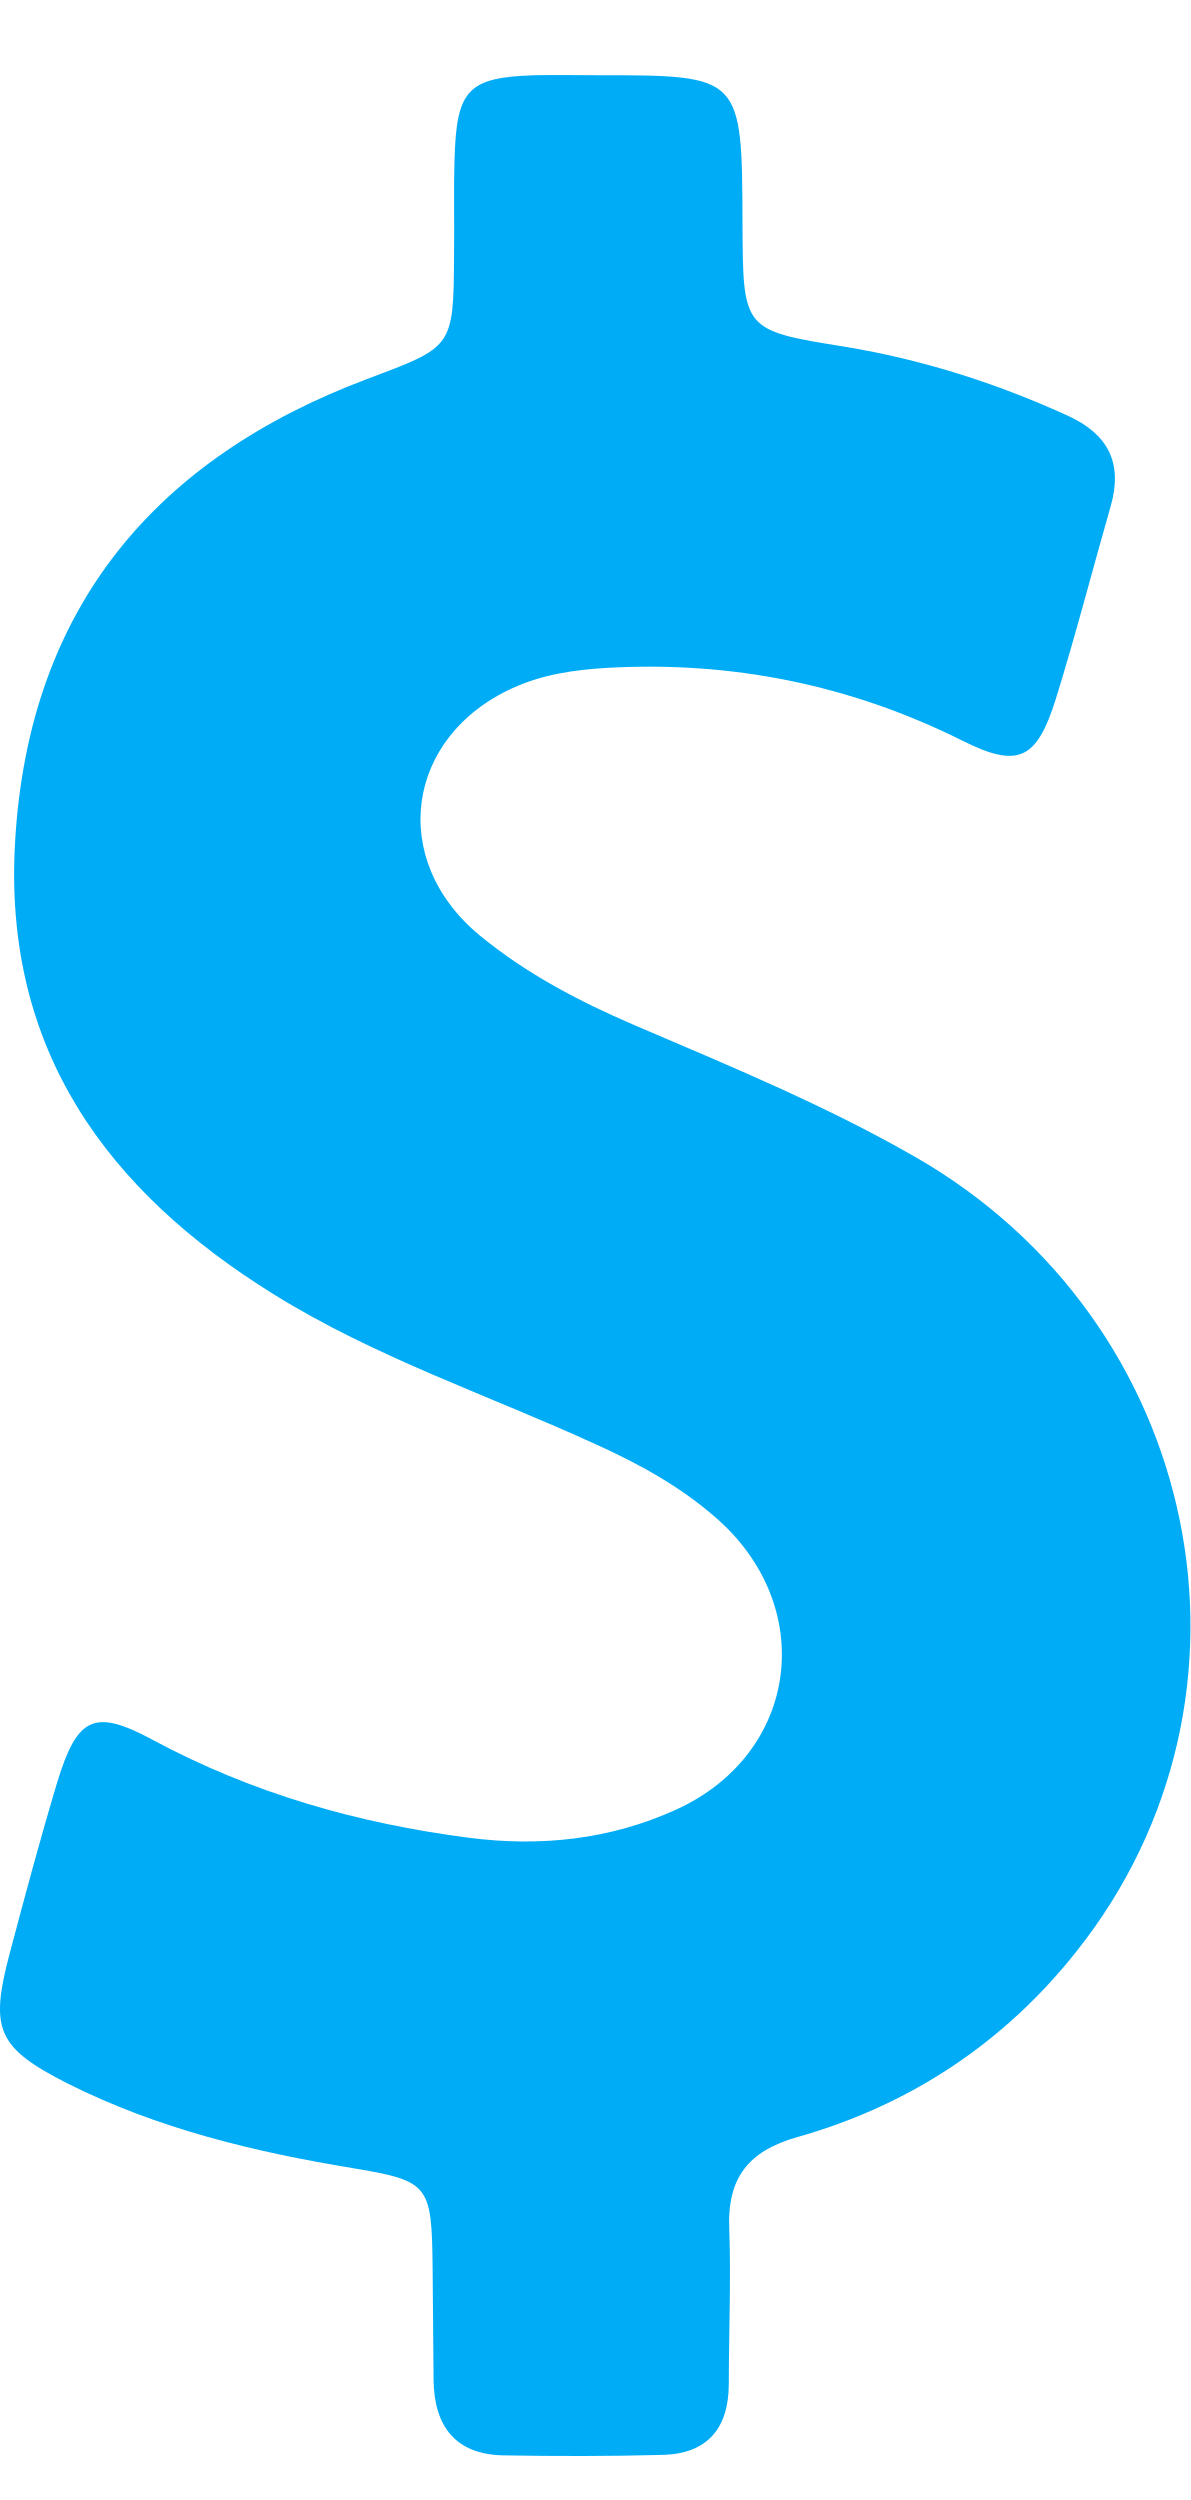
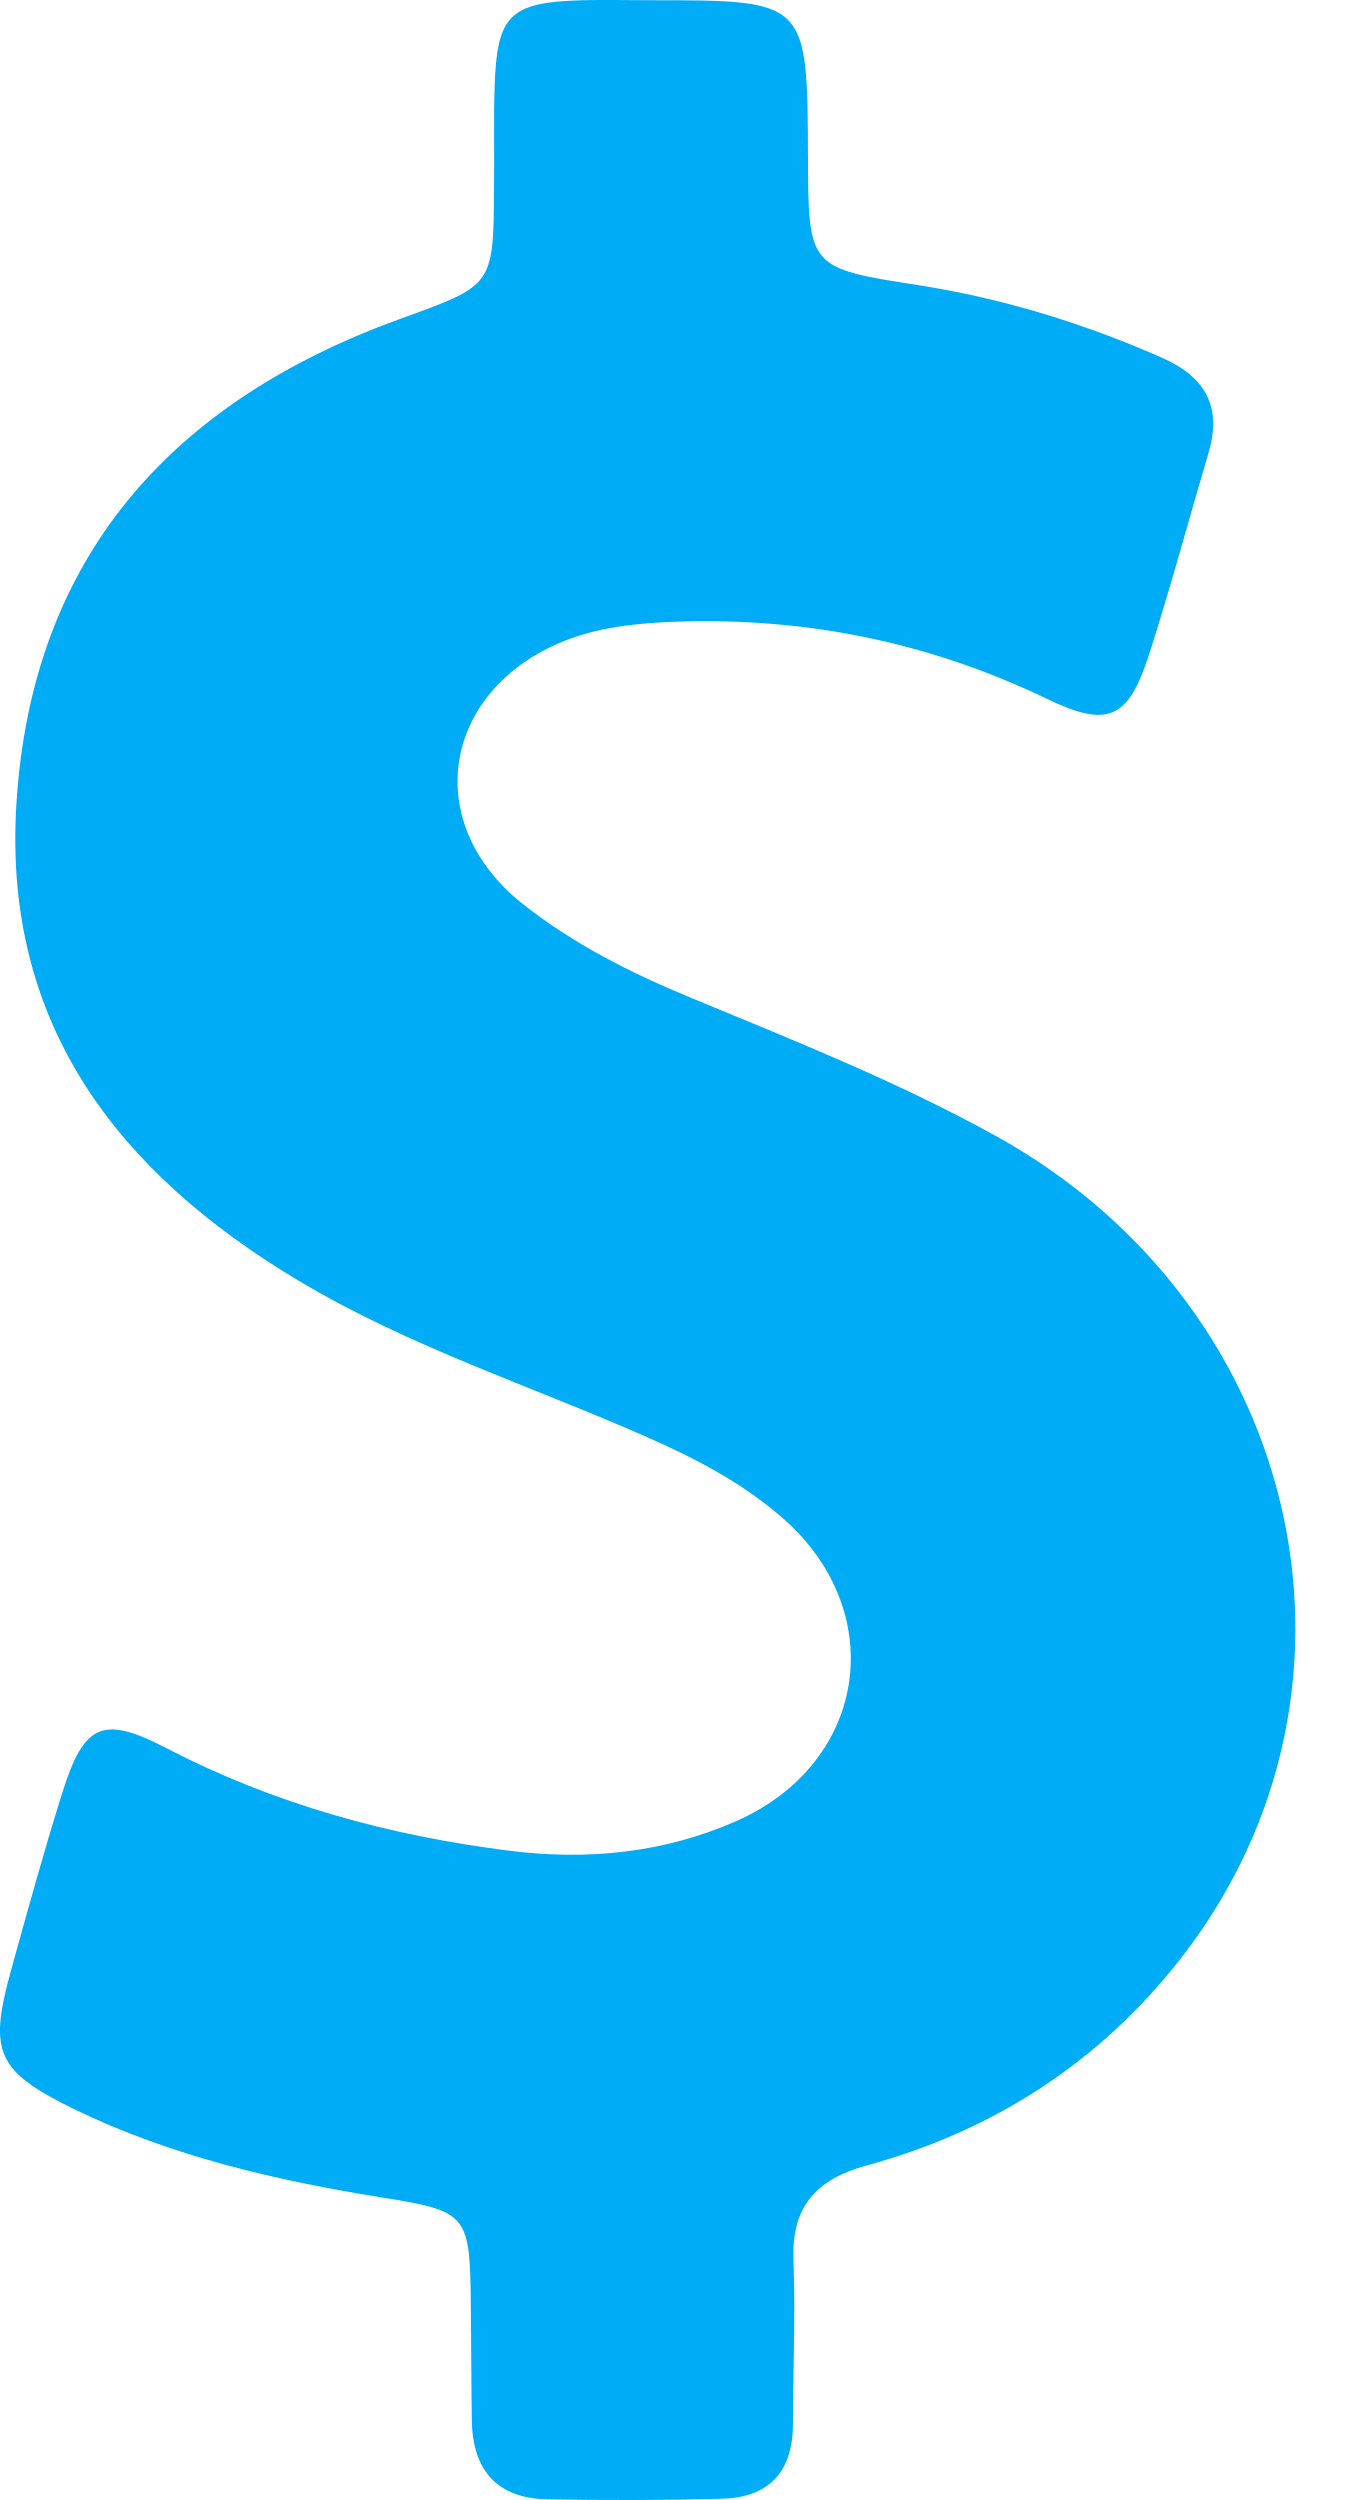
- <svg xmlns="http://www.w3.org/2000/svg" width="10" height="21" viewBox="0 0 10 21" fill="none">
-   <path d="M7.684 9.716C6.927 9.282 6.122 8.951 5.324 8.609C4.862 8.41 4.42 8.179 4.029 7.857C3.26 7.221 3.407 6.188 4.308 5.779C4.563 5.663 4.83 5.626 5.101 5.61C6.145 5.552 7.138 5.75 8.083 6.221C8.553 6.457 8.708 6.382 8.868 5.874C9.035 5.337 9.175 4.792 9.33 4.251C9.434 3.887 9.306 3.648 8.976 3.495C8.37 3.218 7.748 3.02 7.094 2.912C6.241 2.776 6.241 2.772 6.237 1.884C6.233 0.632 6.233 0.632 5.021 0.632C4.846 0.632 4.671 0.628 4.495 0.632C3.929 0.649 3.834 0.752 3.818 1.343C3.81 1.607 3.818 1.872 3.814 2.14C3.81 2.925 3.806 2.912 3.08 3.185C1.326 3.846 0.242 5.085 0.127 7.068C0.023 8.823 0.908 10.009 2.299 10.872C3.156 11.405 4.105 11.719 5.013 12.136C5.368 12.297 5.707 12.483 6.002 12.739C6.875 13.487 6.715 14.73 5.679 15.201C5.125 15.453 4.539 15.515 3.937 15.437C3.009 15.317 2.12 15.065 1.283 14.615C0.792 14.35 0.649 14.421 0.481 14.97C0.338 15.445 0.21 15.924 0.083 16.403C-0.089 17.048 -0.025 17.2 0.569 17.502C1.326 17.882 2.136 18.076 2.961 18.212C3.606 18.32 3.626 18.349 3.634 19.043C3.638 19.357 3.638 19.675 3.642 19.989C3.646 20.385 3.83 20.616 4.224 20.625C4.671 20.633 5.121 20.633 5.568 20.621C5.934 20.612 6.122 20.406 6.122 20.022C6.122 19.592 6.141 19.158 6.126 18.729C6.106 18.291 6.289 18.068 6.696 17.952C7.632 17.688 8.429 17.167 9.043 16.391C10.749 14.243 10.1 11.099 7.684 9.716Z" fill="#00ACF6" />
+ <svg xmlns="http://www.w3.org/2000/svg" width="12" height="22" viewBox="0 0 12 22" fill="none">
+   <path d="M8.759 9.994C7.896 9.517 6.978 9.153 6.069 8.776C5.542 8.558 5.038 8.303 4.593 7.949C3.716 7.249 3.884 6.113 4.911 5.663C5.202 5.536 5.506 5.495 5.815 5.477C7.005 5.414 8.137 5.632 9.214 6.15C9.75 6.409 9.927 6.327 10.109 5.768C10.3 5.177 10.459 4.578 10.636 3.982C10.754 3.582 10.609 3.319 10.232 3.151C9.541 2.846 8.832 2.628 8.087 2.51C7.114 2.36 7.114 2.356 7.11 1.379C7.105 0.002 7.105 0.002 5.724 0.002C5.524 0.002 5.324 -0.003 5.124 0.002C4.479 0.02 4.37 0.134 4.352 0.784C4.343 1.074 4.352 1.365 4.347 1.66C4.343 2.524 4.338 2.51 3.511 2.81C1.512 3.537 0.276 4.9 0.144 7.081C0.026 9.012 1.035 10.316 2.621 11.266C3.598 11.852 4.679 12.197 5.715 12.656C6.119 12.834 6.506 13.038 6.842 13.32C7.837 14.142 7.655 15.51 6.474 16.028C5.842 16.305 5.174 16.373 4.488 16.287C3.43 16.155 2.416 15.878 1.462 15.383C0.903 15.092 0.74 15.169 0.549 15.773C0.385 16.296 0.24 16.823 0.094 17.35C-0.101 18.059 -0.028 18.227 0.649 18.559C1.512 18.977 2.434 19.19 3.375 19.34C4.111 19.458 4.134 19.49 4.143 20.253C4.147 20.599 4.147 20.949 4.152 21.294C4.157 21.73 4.366 21.985 4.815 21.994C5.324 22.003 5.838 22.003 6.347 21.989C6.765 21.98 6.978 21.753 6.978 21.33C6.978 20.858 7.001 20.381 6.983 19.908C6.96 19.427 7.169 19.181 7.632 19.054C8.7 18.763 9.609 18.191 10.309 17.336C12.253 14.974 11.513 11.516 8.759 9.994Z" fill="#00ACF6" />
</svg>
